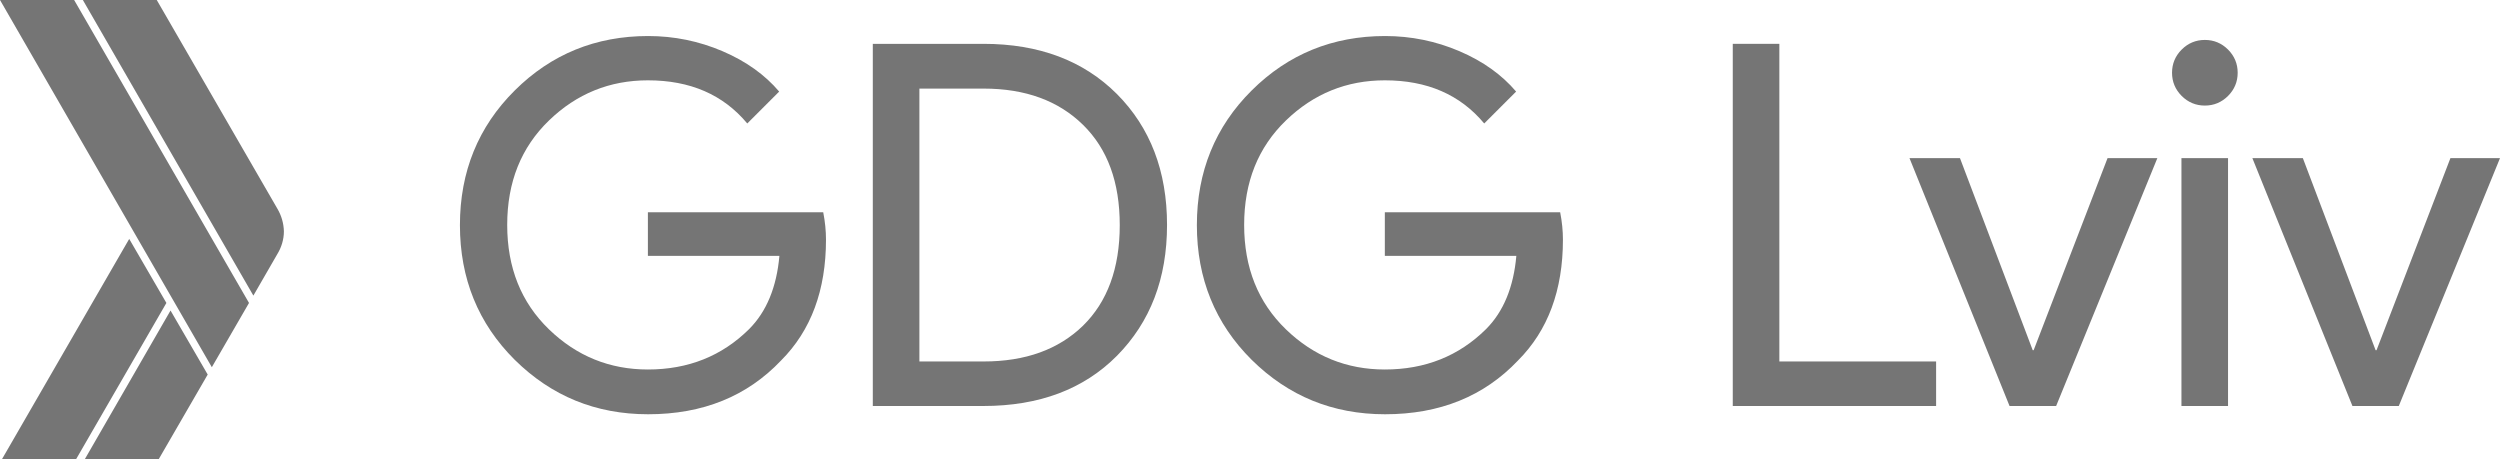
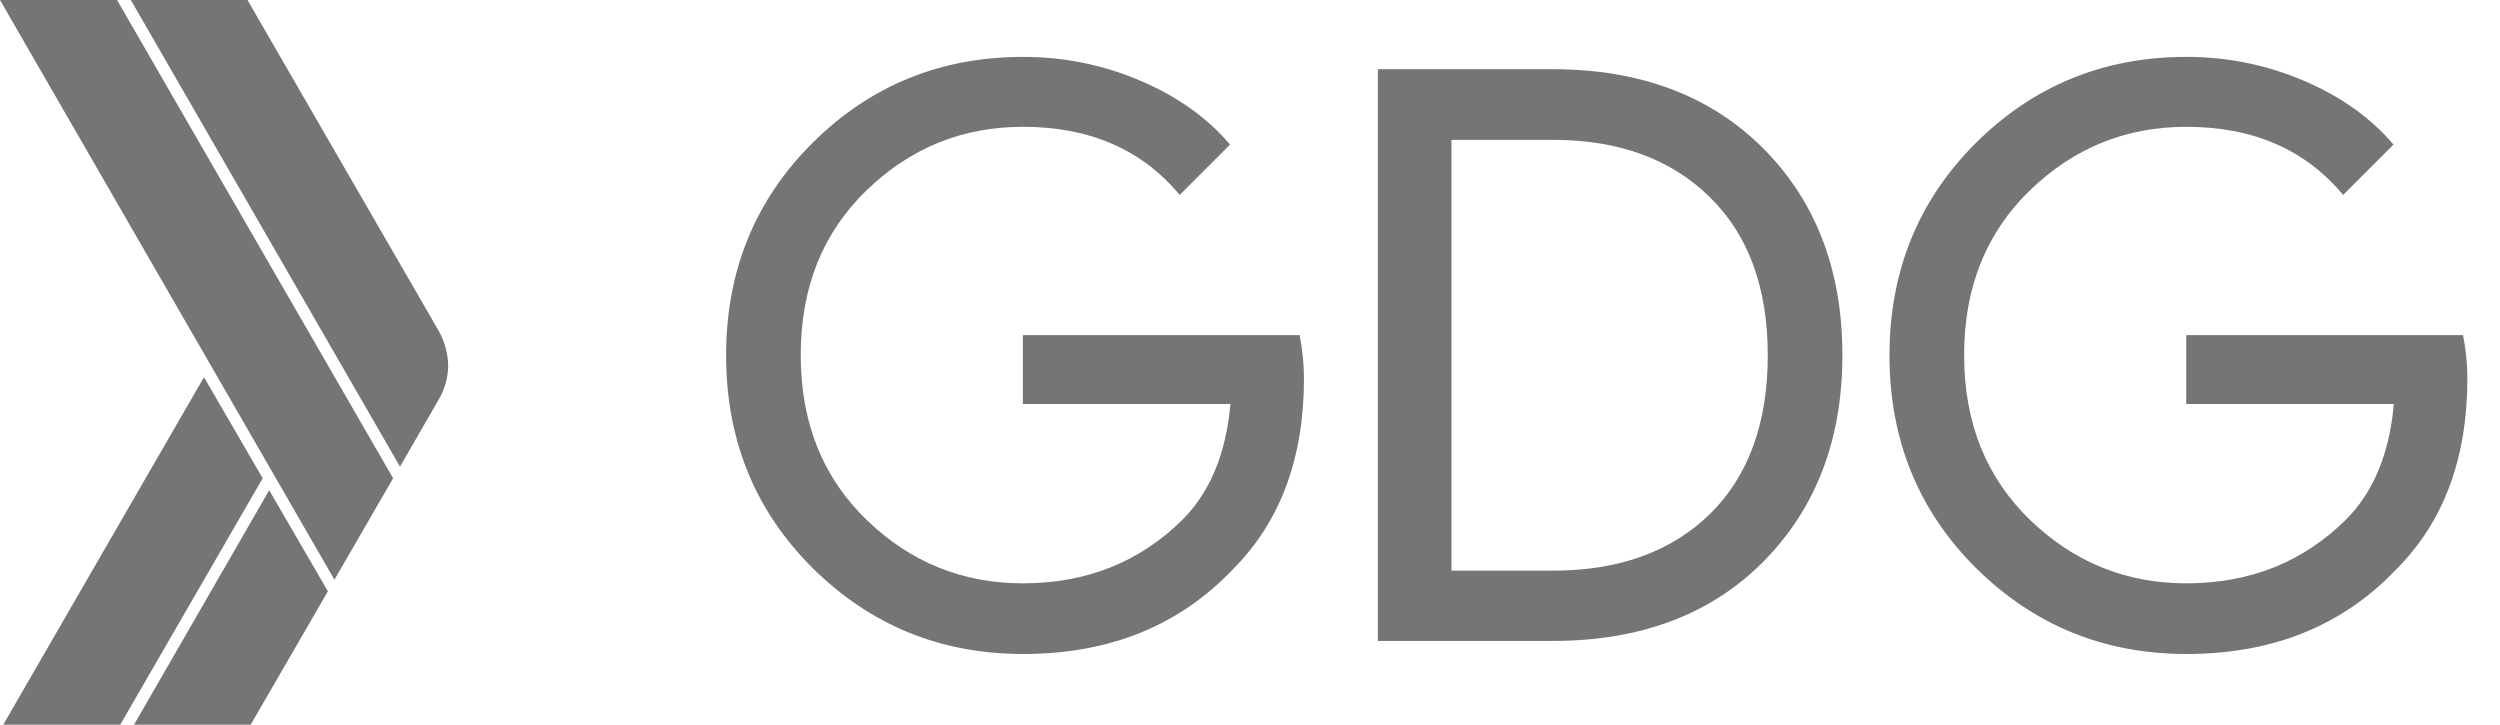
- <svg xmlns="http://www.w3.org/2000/svg" id="Layer_4" viewBox="95 151 1089.3 200">
+ <svg xmlns="http://www.w3.org/2000/svg" id="Layer_4" viewBox="95 151 690 200">
  <style>.st0{fill:#757575}</style>
  <g id="XMLID_6_">
    <path id="XMLID_3_" class="st0" d="M454.9 255.4c0 22-6.5 39.6-19.6 52.7-14.8 15.6-34.1 23.4-57.9 23.4-22.8 0-42.1-7.9-58.1-23.7-15.9-15.8-23.9-35.4-23.9-58.7s8-42.9 23.9-58.7 35.3-23.7 58.1-23.7c11.3 0 22.1 2.2 32.4 6.6 10.3 4.4 18.5 10.3 24.7 17.6l-13.9 13.9c-10.5-12.6-24.9-18.8-43.3-18.8-16.6 0-31 5.8-43.1 17.5-12.1 11.7-18.2 26.8-18.2 45.5s6.1 33.8 18.2 45.5c12.1 11.7 26.5 17.5 43.1 17.5 17.6 0 32.3-5.9 44.1-17.6 7.6-7.6 12-18.3 13.2-31.9h-57.3v-19h76.4c.8 4.1 1.2 8.1 1.2 11.9z" />
    <path id="XMLID_20_" class="st0" d="M475.3 327.9V170.1h48.2c24.2 0 43.6 7.3 58.2 21.9 14.5 14.6 21.8 33.6 21.8 57s-7.3 42.3-21.8 57c-14.5 14.6-33.9 21.9-58.2 21.9h-48.2zm20.3-19.4h28c18.2 0 32.6-5.2 43.3-15.6 10.6-10.4 16-25 16-43.8 0-18.7-5.3-33.2-16-43.7s-25.1-15.8-43.3-15.8h-28v118.9z" />
    <path id="XMLID_23_" class="st0" d="M776 255.4c0 22-6.5 39.6-19.6 52.7-14.8 15.6-34.1 23.4-57.9 23.4-22.8 0-42.1-7.9-58.1-23.7-15.9-15.8-23.9-35.4-23.9-58.7s8-42.9 23.9-58.7 35.3-23.7 58.1-23.7c11.3 0 22.1 2.2 32.4 6.6 10.3 4.4 18.5 10.3 24.7 17.6l-13.9 13.9c-10.5-12.6-24.9-18.8-43.3-18.8-16.6 0-31 5.8-43.1 17.5s-18.2 26.8-18.2 45.5 6.1 33.8 18.2 45.5 26.5 17.5 43.1 17.5c17.6 0 32.3-5.9 44.1-17.6 7.6-7.6 12-18.3 13.2-31.9h-57.3v-19h76.4c.8 4.1 1.2 8.1 1.2 11.9z" />
-     <path id="XMLID_25_" class="st0" d="M850 327.9V170.1h20.3v138.4h68.3v19.4H850z" />
-     <path id="XMLID_27_" class="st0" d="M970.6 327.9l-43.6-108h22l31.7 83.7h.4l32.2-83.7h21.7l-44.1 108h-20.3z" />
-     <path id="XMLID_29_" class="st0" d="M1065.8 192.8c-2.8 2.8-6.2 4.2-10.1 4.2-3.9 0-7.3-1.4-10.1-4.2-2.8-2.8-4.2-6.2-4.2-10.1 0-3.9 1.4-7.3 4.2-10.1 2.8-2.8 6.2-4.2 10.1-4.2 3.9 0 7.3 1.4 10.1 4.2 2.8 2.8 4.2 6.2 4.2 10.1 0 3.9-1.4 7.3-4.2 10.1zm0 135.1h-20.3v-108h20.3v108z" />
-     <path id="XMLID_32_" class="st0" d="M1120 327.9l-43.6-108h22l31.7 83.7h.4l32.2-83.7h21.6l-44.1 108H1120z" />
  </g>
  <g id="XMLID_261_">
    <path id="XMLID_259_" class="st0" d="M127.3 151H95l92.3 160 16.2-28-76.2-132z" />
    <path id="XMLID_258_" class="st0" d="M215.9 242l-52.6-91h-32.2l74.3 128.8 10.5-18.2c1.7-2.8 2.8-6.2 2.8-9.8-.1-3.6-1.1-6.9-2.8-9.8z" />
    <path id="XMLID_257_" class="st0" d="M151.3 255.1L95.9 351h32.3l39.3-68-16.2-27.9z" />
    <path id="XMLID_256_" class="st0" d="M169.3 286.3L132 351h32.2l21.3-36.8-16.2-27.9z" />
  </g>
</svg>
